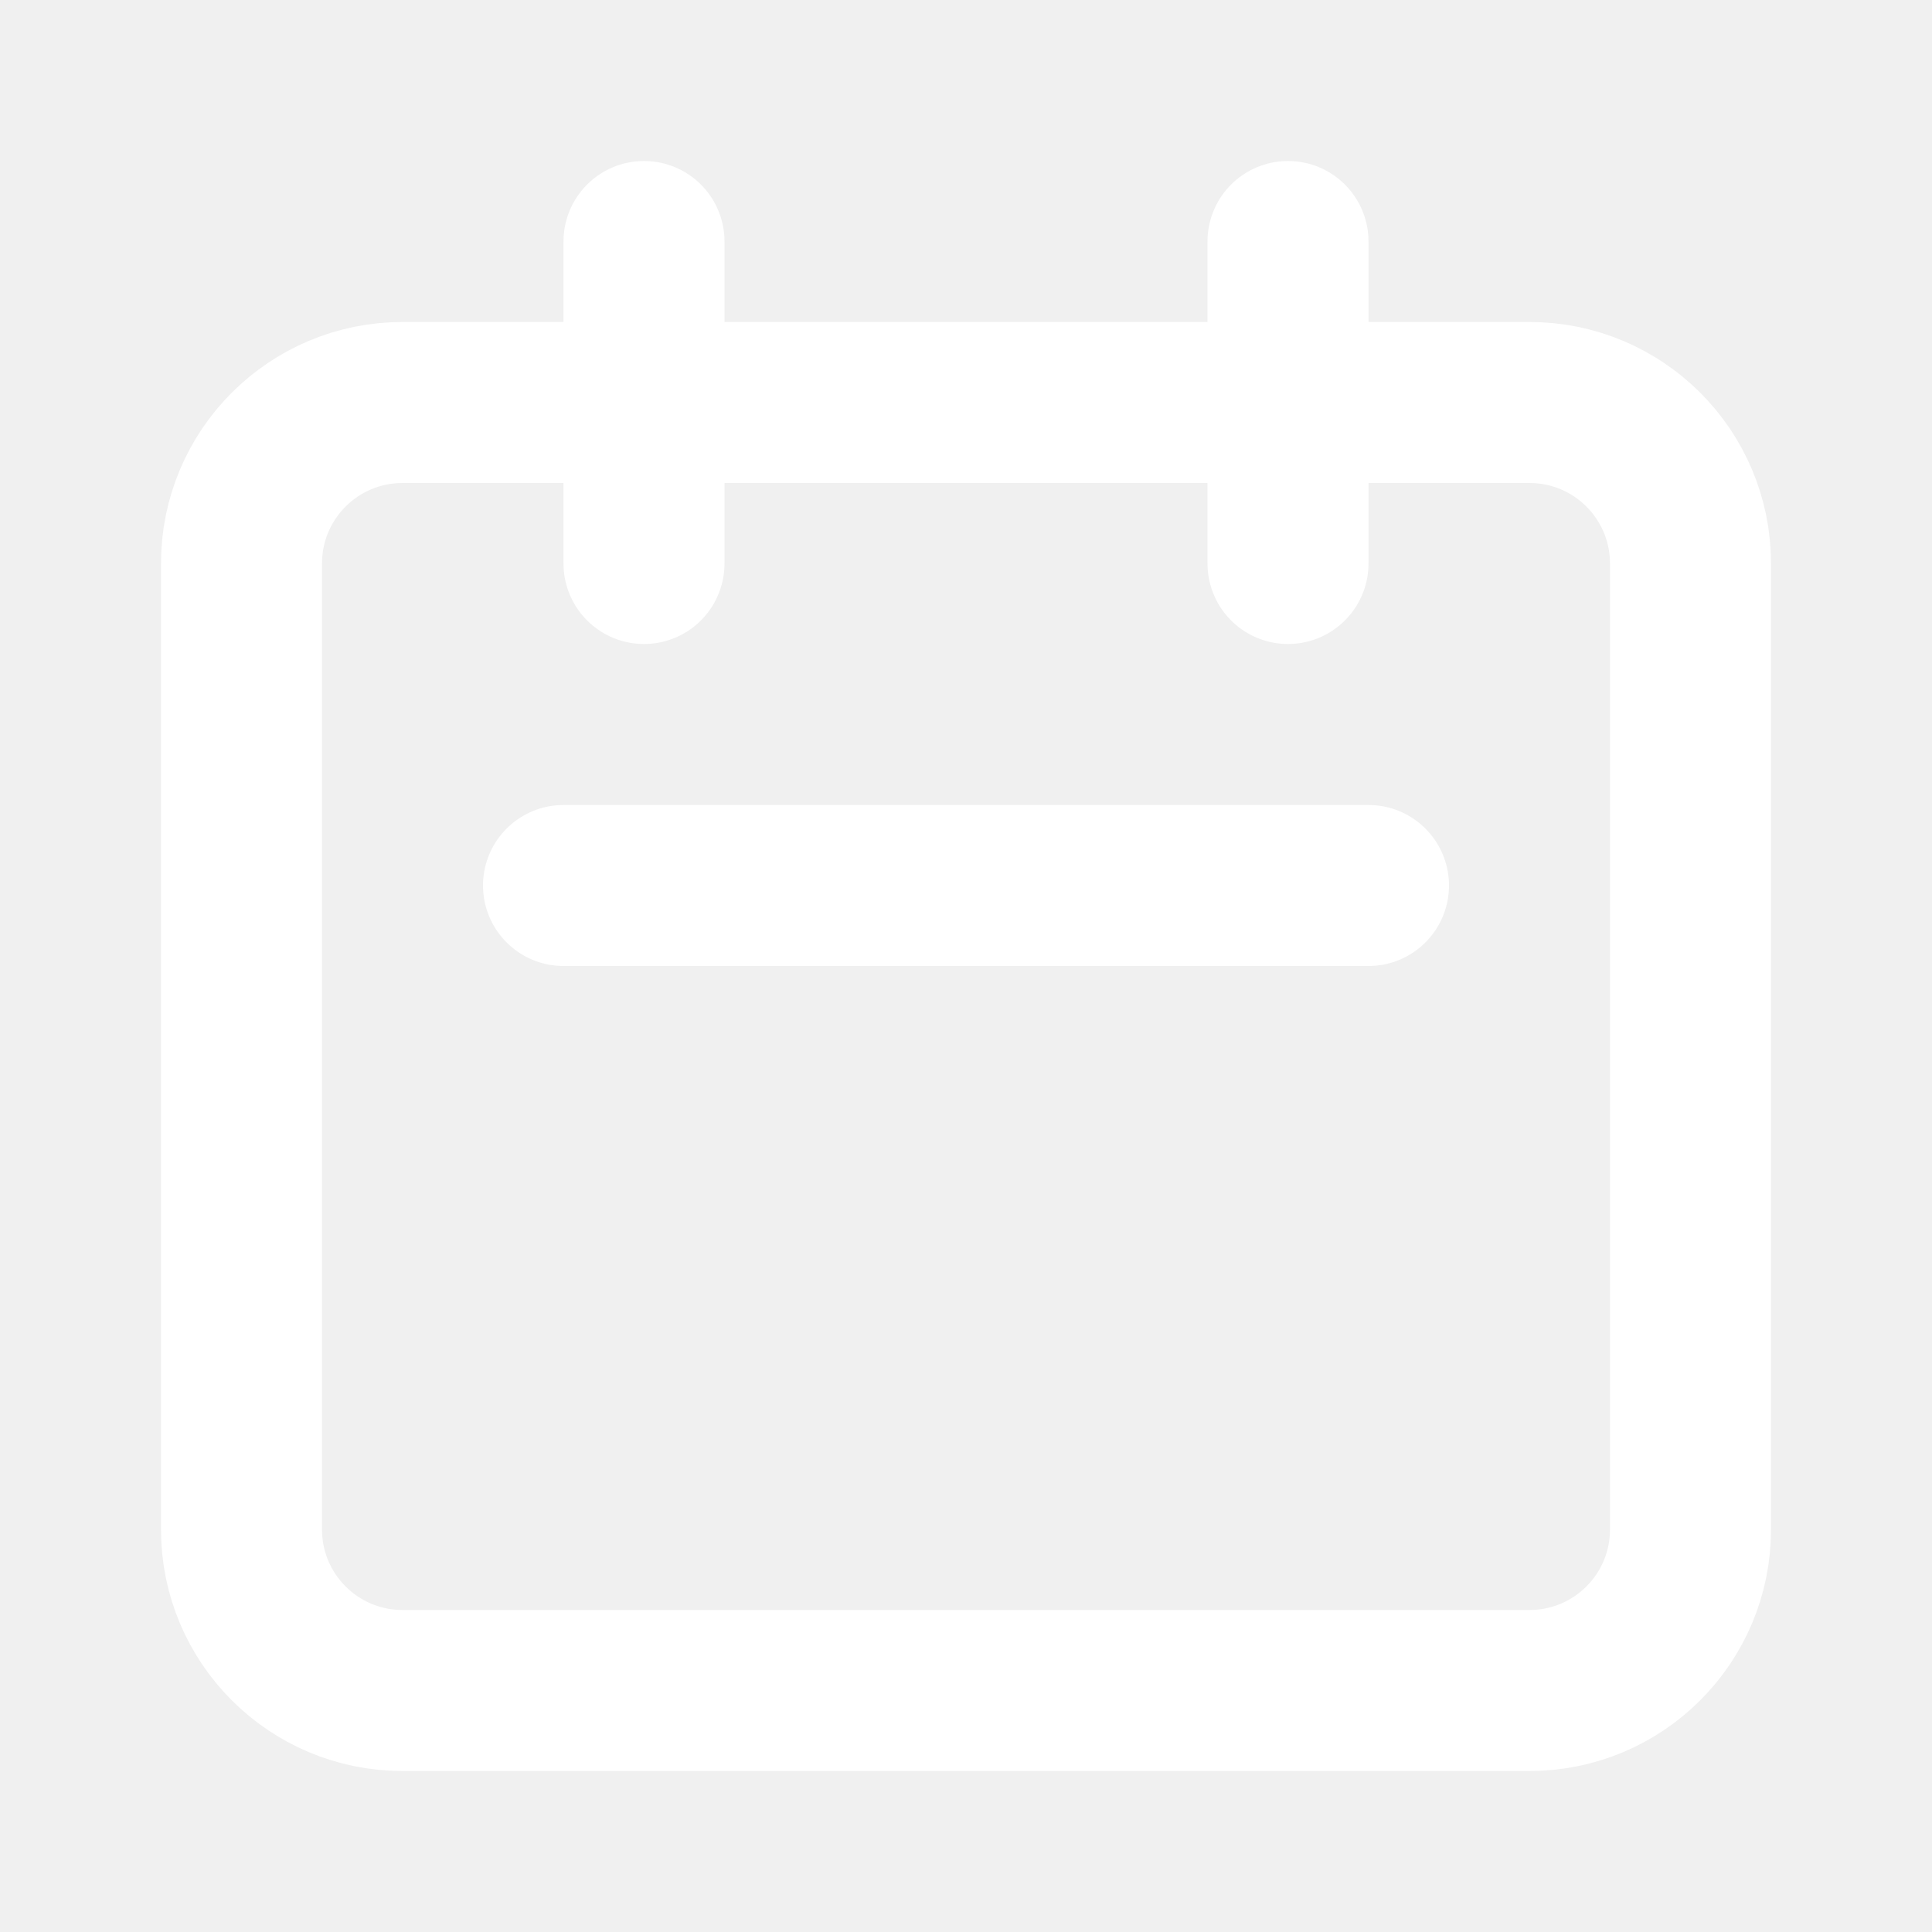
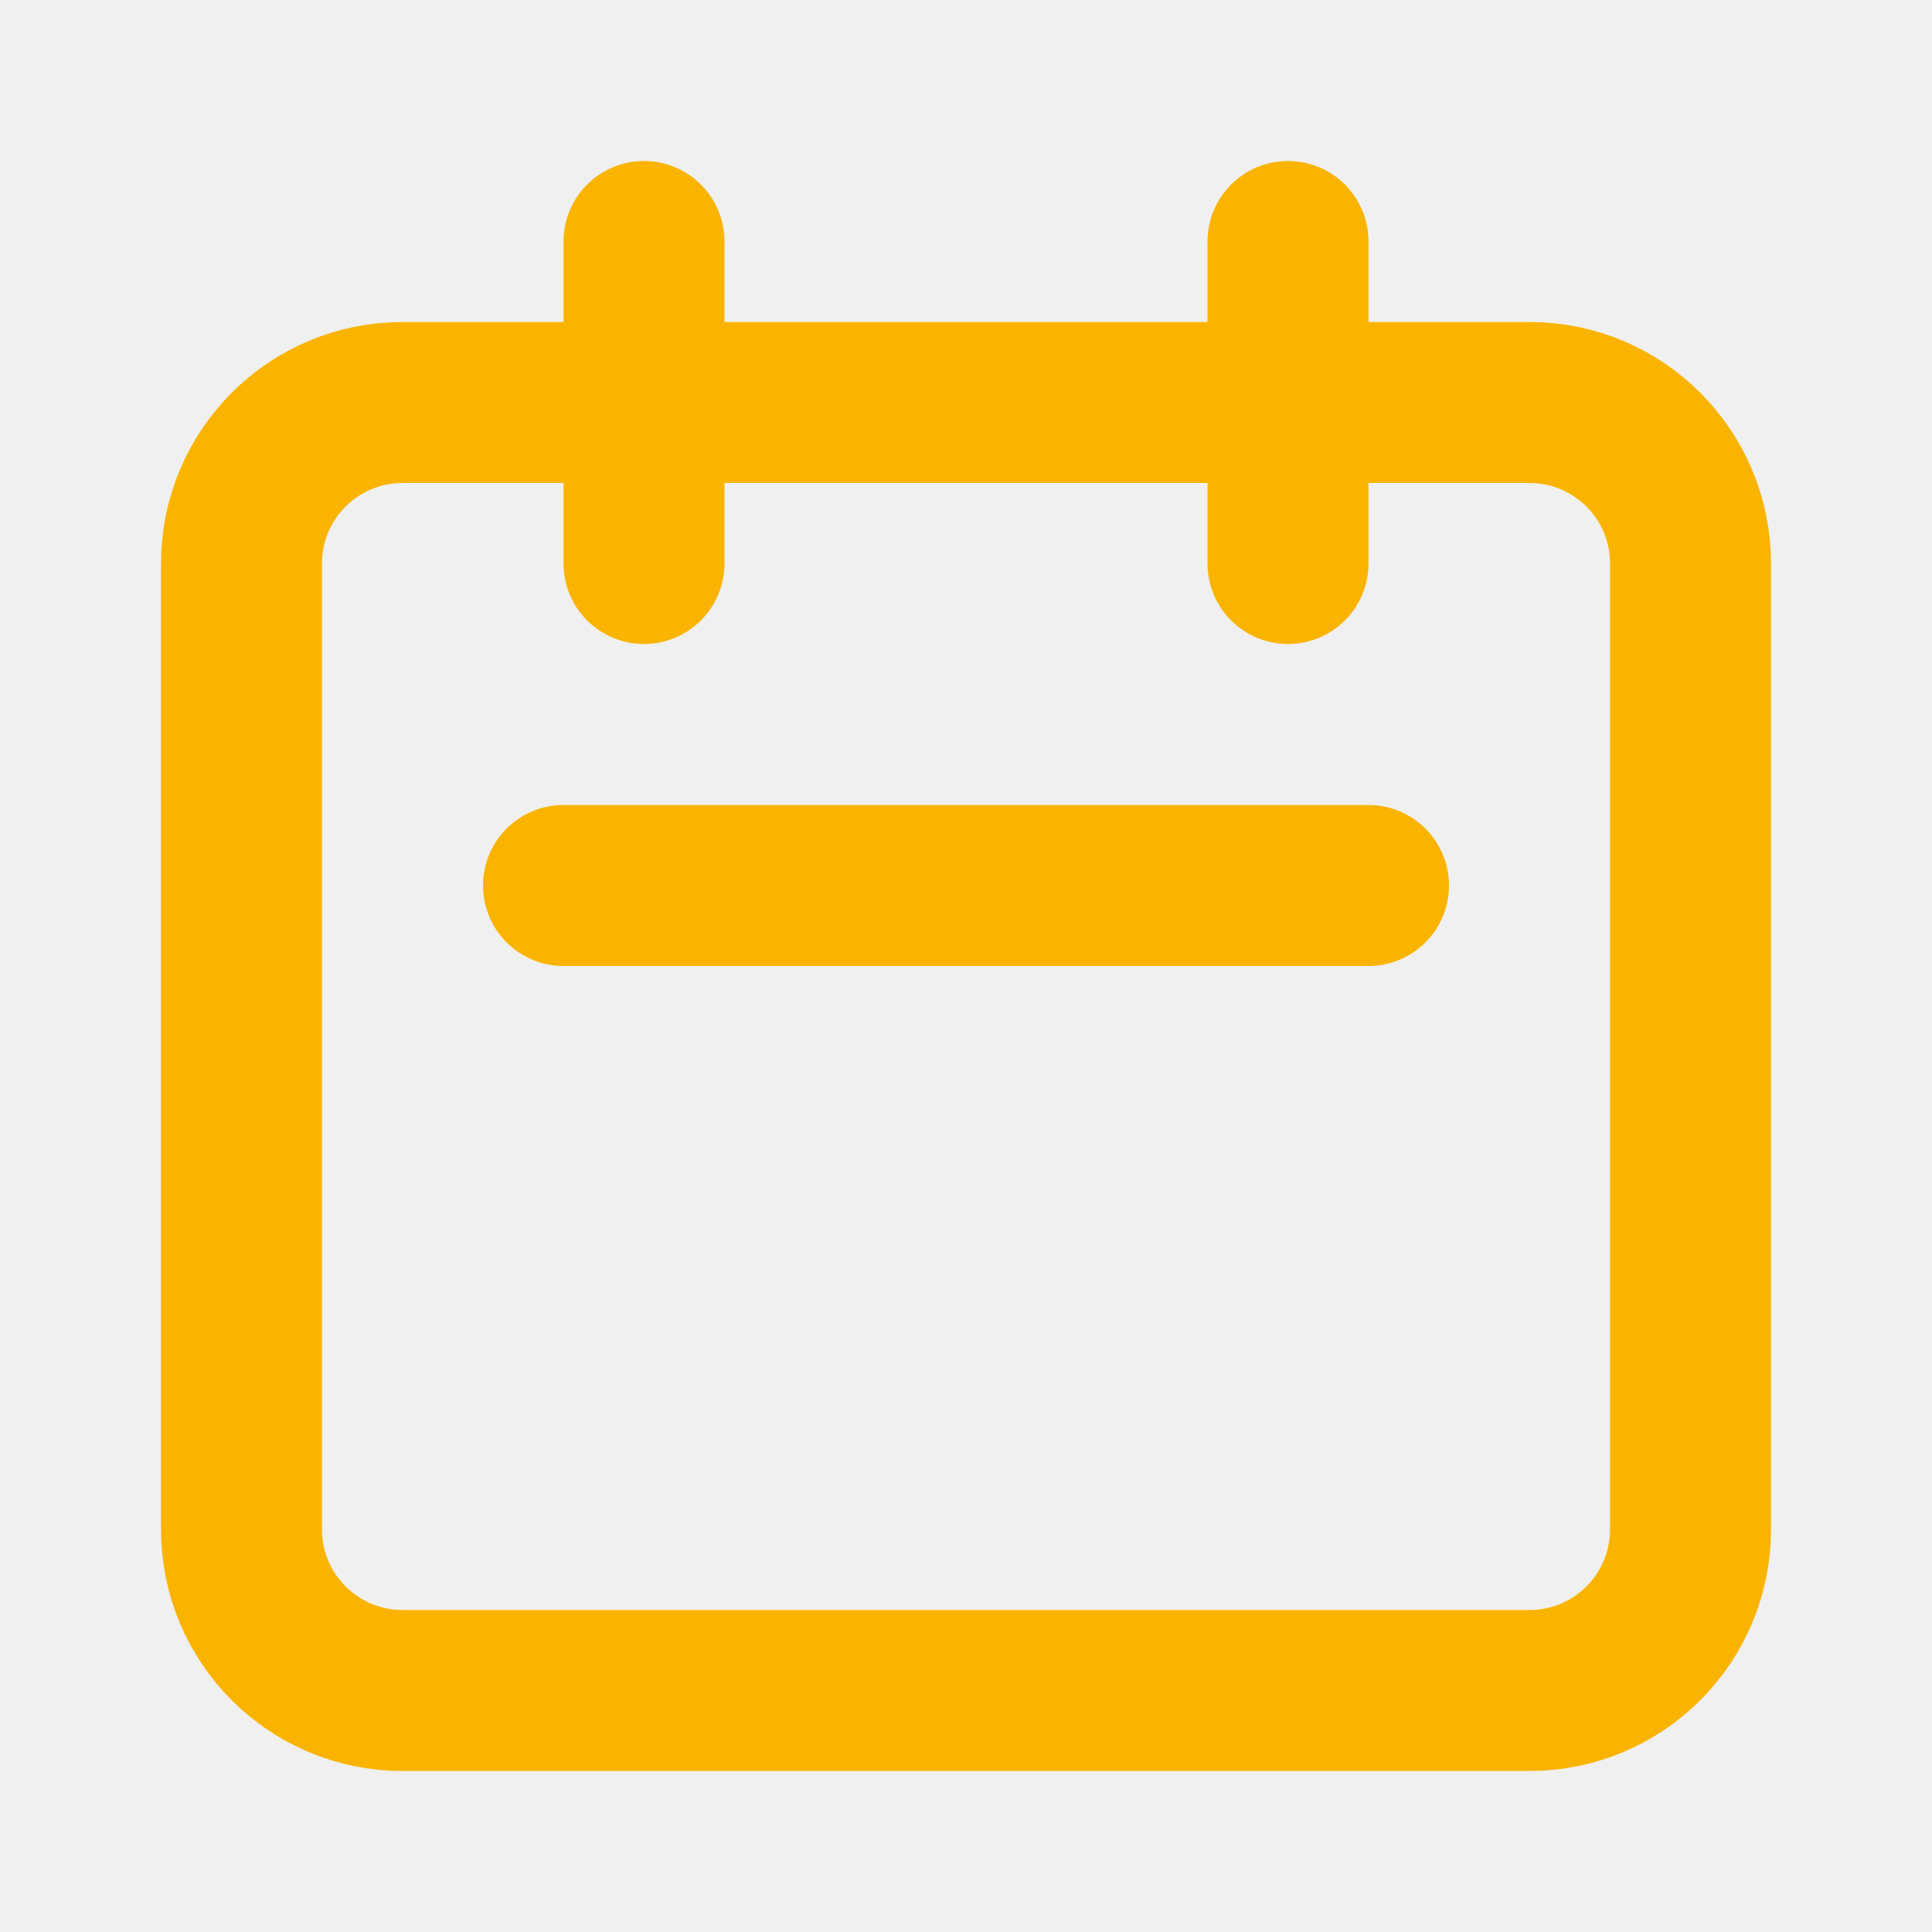
- <svg xmlns="http://www.w3.org/2000/svg" class="h-6 w-6" fill="none" width="22" height="22" viewBox="0 0 24 24" stroke="#FFF">
+ <svg xmlns="http://www.w3.org/2000/svg" class="h-6 w-6" fill="none" width="22" height="22" viewBox="0 0 24 24" stroke="#FAB400">
  <path stroke-linecap="round" stroke-linejoin="round" stroke-width="2" d="M8 7V3m8 4V3m-9 8h10M5 21h14a2 2 0 002-2V7a2 2 0 00-2-2H5a2 2 0 00-2 2v12a2 2 0 002 2z" />
</svg>
